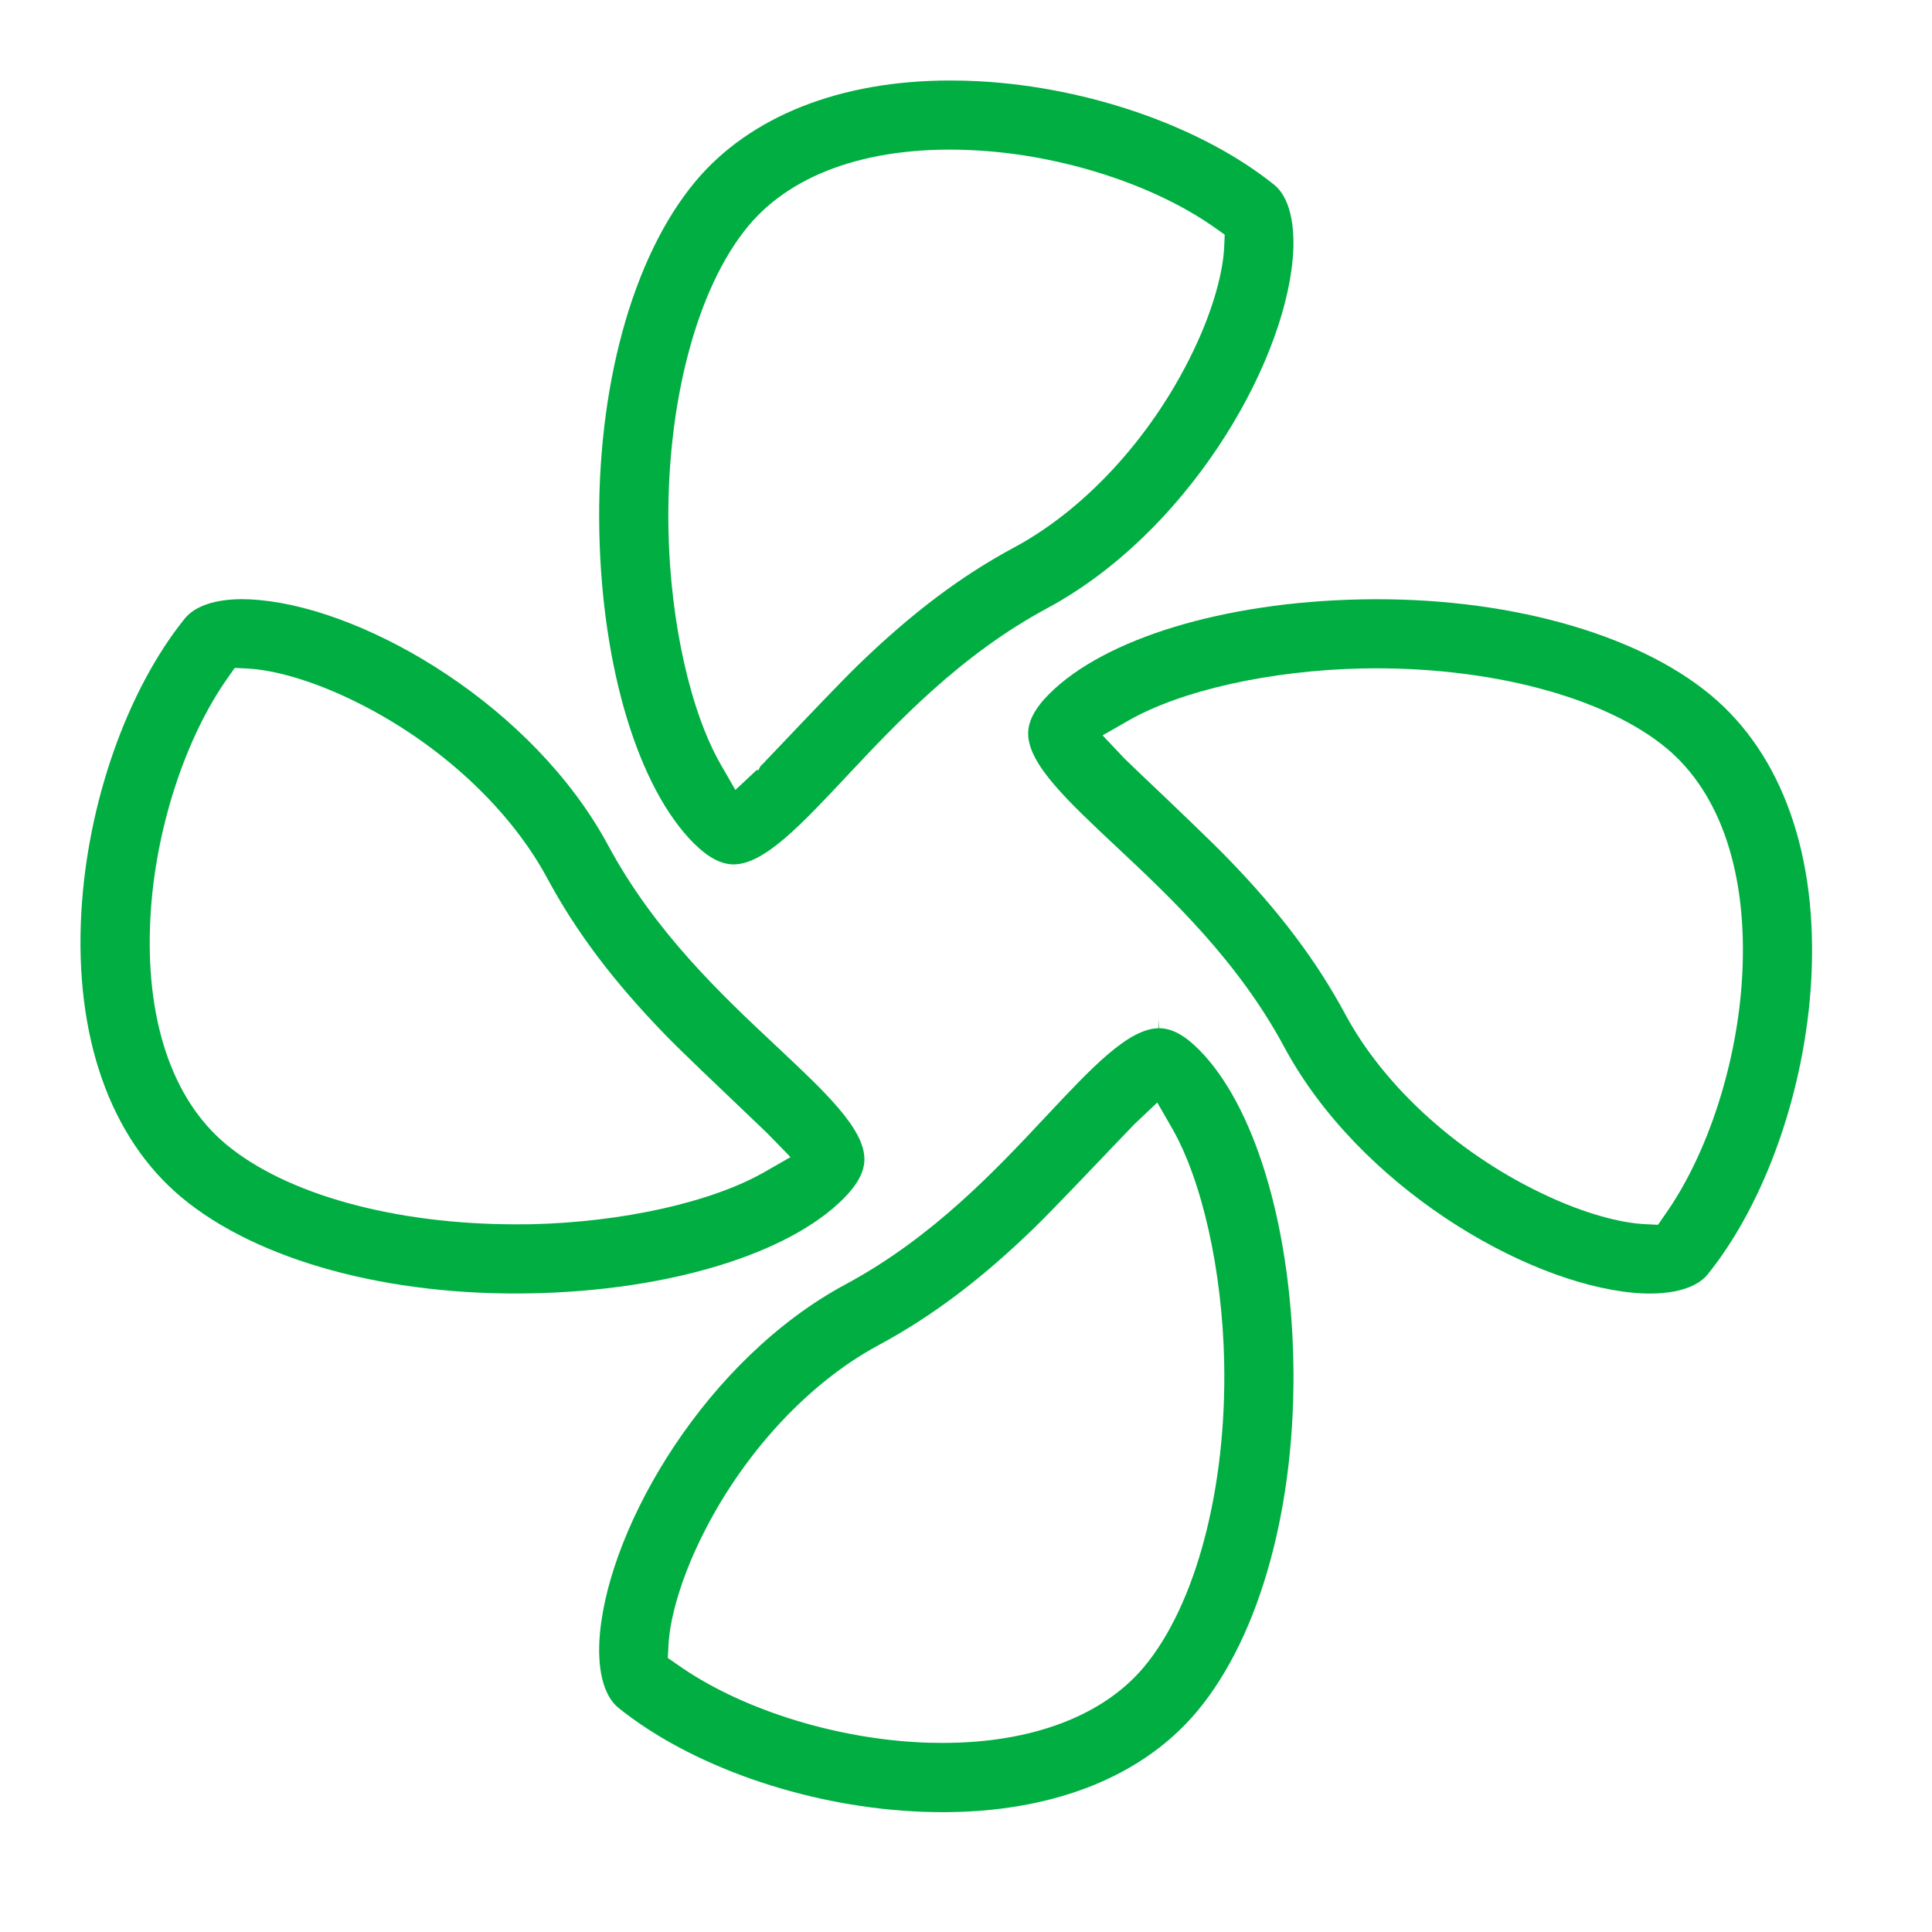
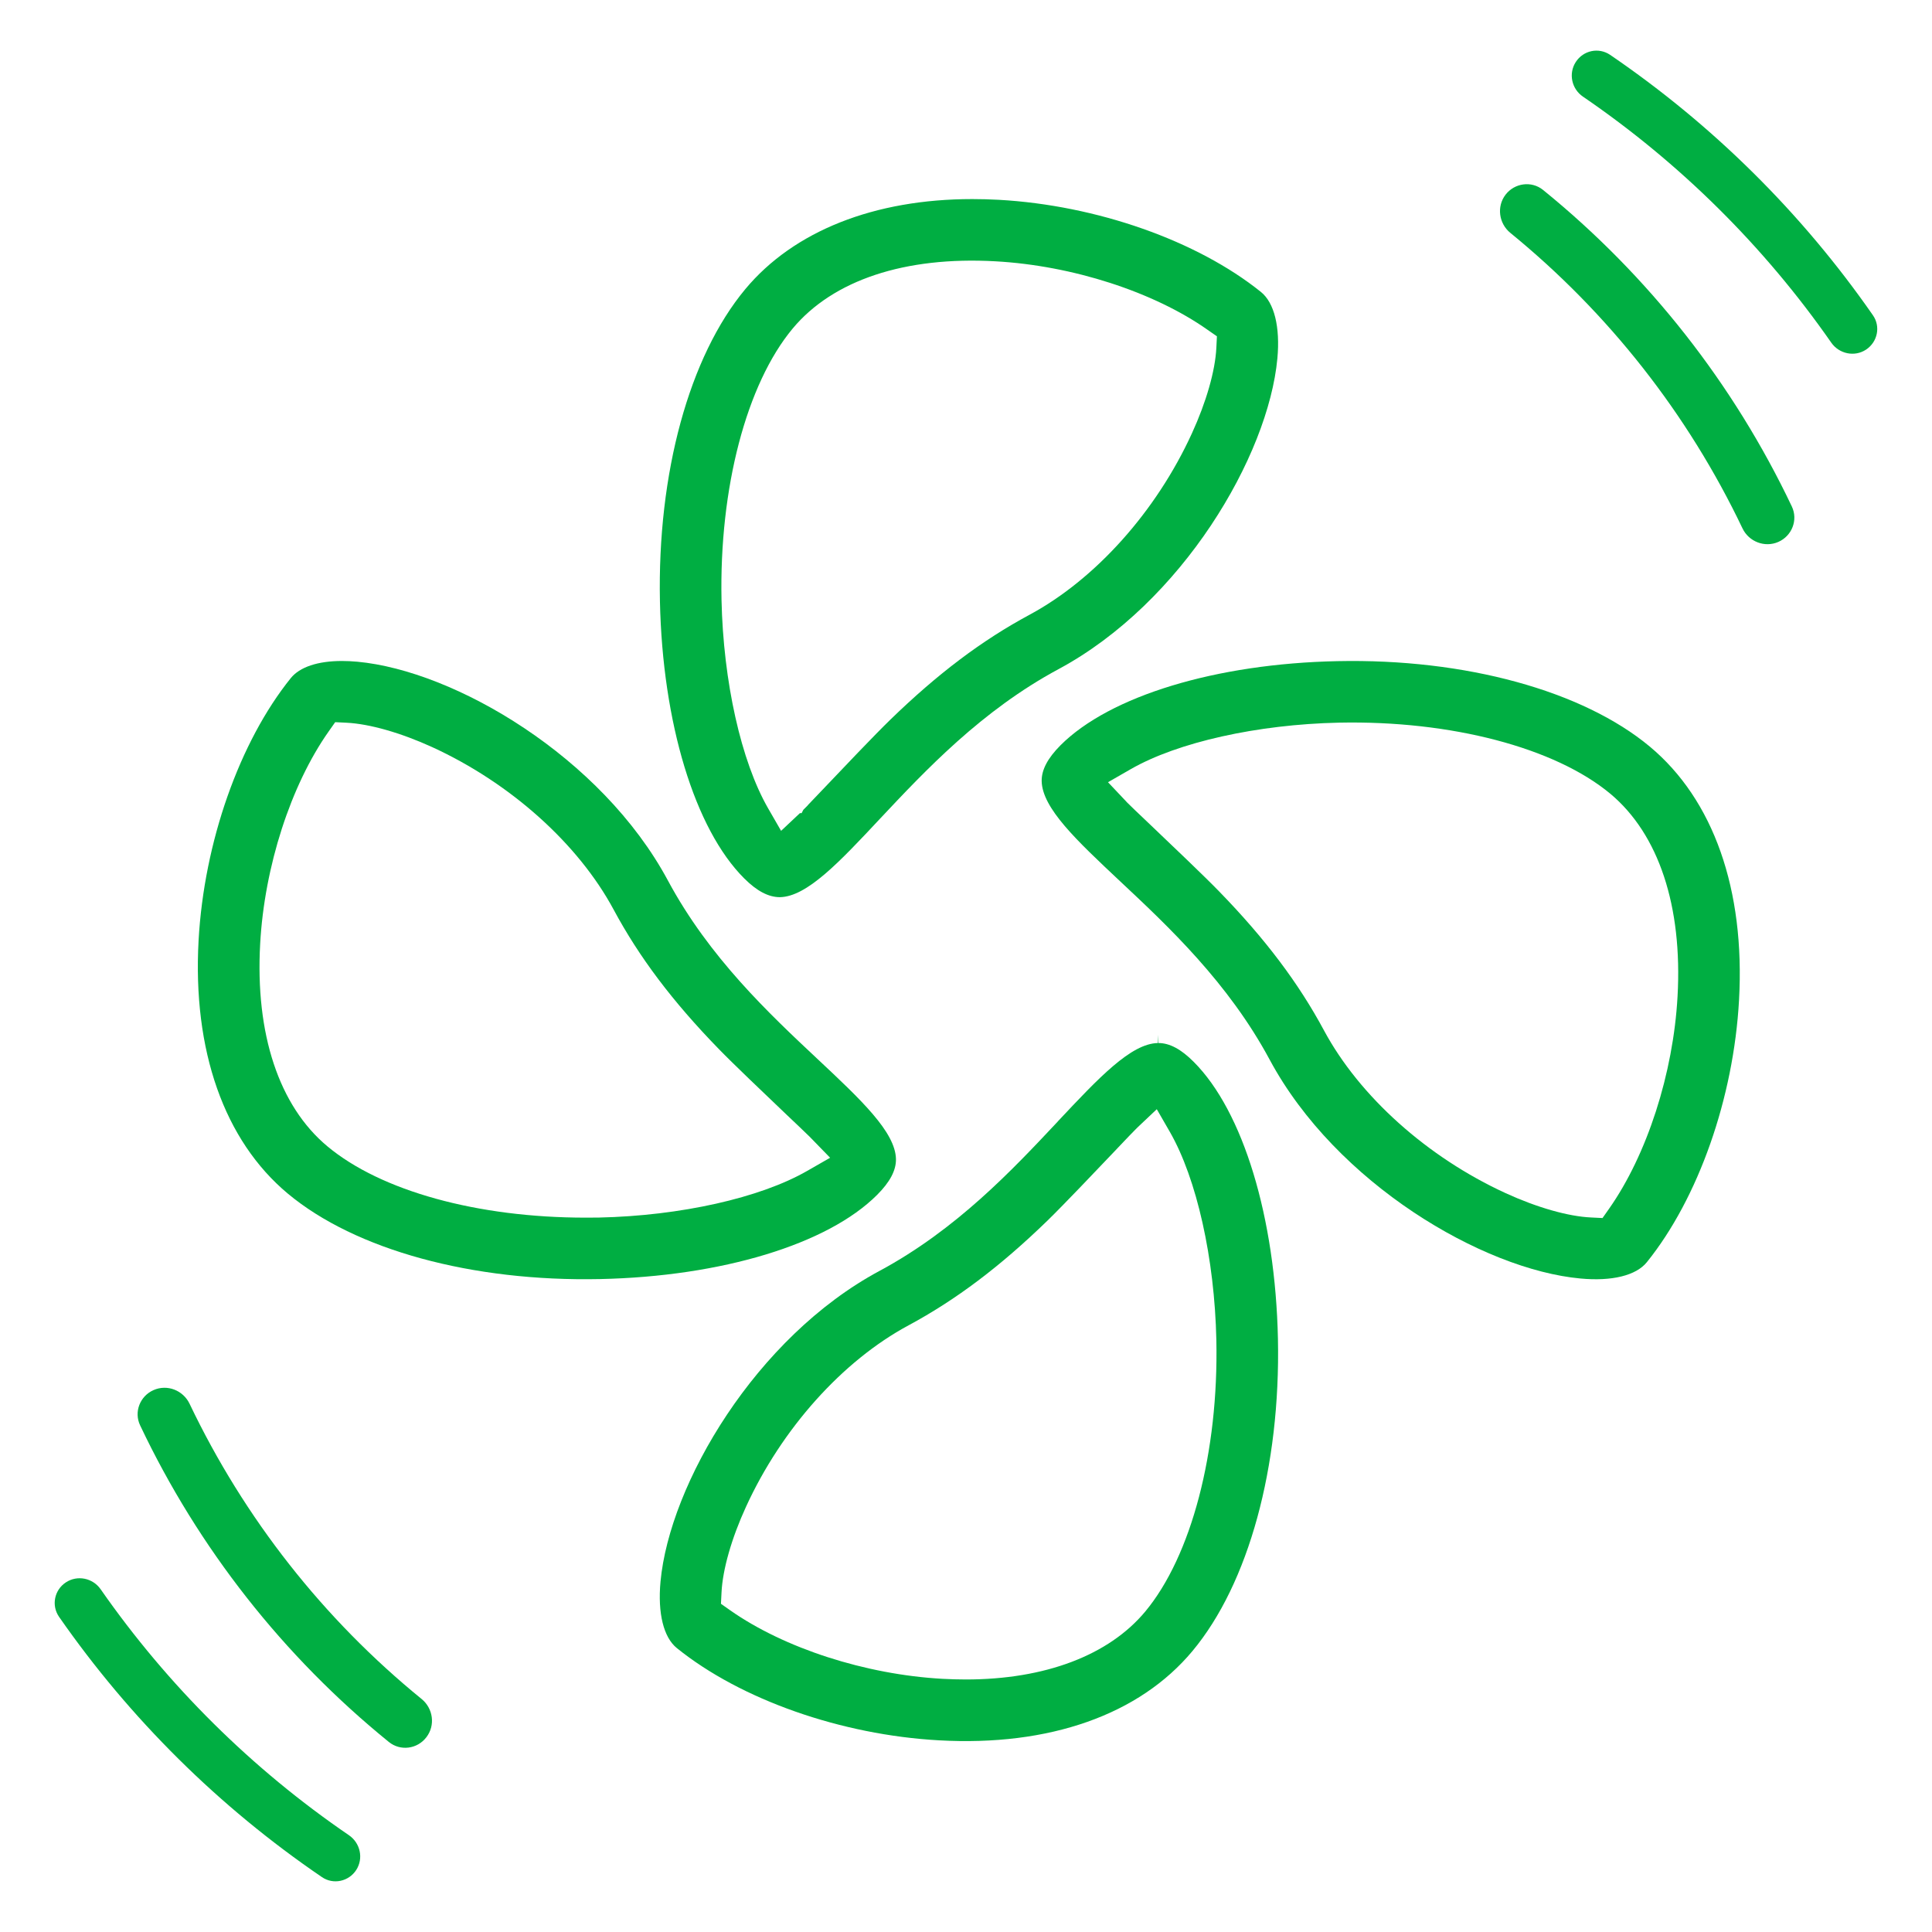
<svg xmlns="http://www.w3.org/2000/svg" width="24" height="24" viewBox="0 0 24 24" fill="none">
-   <path d="M10.738 14.394C10.732 14.016 10.251 13.565 9.642 12.994C8.97 12.364 8.135 11.58 7.557 10.506C6.631 8.783 4.586 7.58 3.224 7.454C3.149 7.447 3.077 7.443 3.01 7.443C2.674 7.443 2.421 7.528 2.296 7.683C1.579 8.572 1.086 9.973 1.01 11.339C0.925 12.878 1.368 14.134 2.256 14.875C3.197 15.659 4.824 16.104 6.612 16.066C8.307 16.031 9.787 15.581 10.476 14.892C10.655 14.713 10.741 14.55 10.738 14.394ZM9.499 14.558C8.844 14.934 7.731 15.183 6.594 15.208C6.532 15.209 6.47 15.209 6.408 15.209C4.901 15.209 3.554 14.837 2.807 14.214C2.132 13.652 1.799 12.648 1.869 11.387C1.928 10.314 2.295 9.179 2.825 8.426L2.916 8.297L3.074 8.305C3.395 8.321 3.831 8.445 4.269 8.646C5.359 9.145 6.305 9.992 6.8 10.913C7.157 11.577 7.623 12.194 8.263 12.854C8.469 13.066 8.945 13.518 9.259 13.817C9.41 13.961 9.504 14.05 9.534 14.08L9.82 14.374L9.499 14.558Z" fill="#00AE42" />
-   <path d="M12.993 13.869C12.364 14.541 11.58 15.376 10.505 15.954C8.782 16.88 7.58 18.924 7.453 20.287C7.412 20.727 7.496 21.065 7.682 21.215C8.572 21.932 9.973 22.425 11.339 22.501C12.878 22.587 14.133 22.144 14.874 21.255C15.658 20.315 16.104 18.687 16.066 16.899C16.03 15.205 15.58 13.725 14.891 13.036C14.715 12.859 14.554 12.773 14.4 12.773L14.391 12.658L14.393 12.773C14.015 12.779 13.564 13.26 12.993 13.869ZM14.558 14.012C14.934 14.667 15.183 15.78 15.207 16.916C15.24 18.479 14.859 19.93 14.214 20.704C13.705 21.315 12.817 21.651 11.712 21.651C11.605 21.651 11.496 21.649 11.386 21.642C10.313 21.582 9.178 21.216 8.426 20.686L8.296 20.596L8.304 20.437C8.32 20.116 8.445 19.68 8.645 19.242C9.144 18.152 9.992 17.206 10.912 16.711C11.576 16.354 12.193 15.889 12.853 15.248C13.065 15.041 13.518 14.566 13.817 14.252L13.832 14.236C13.963 14.098 14.049 14.008 14.079 13.978C14.089 13.968 14.1 13.957 14.111 13.947L14.376 13.696L14.558 14.012Z" fill="#00AE42" />
-   <path d="M15.829 2.296C14.938 1.579 13.537 1.086 12.172 1.01C12.047 1.003 11.922 1 11.802 1C10.436 1 9.312 1.446 8.637 2.256C7.853 3.196 7.408 4.825 7.445 6.612C7.481 8.306 7.93 9.787 8.619 10.476C8.798 10.654 8.96 10.739 9.118 10.738C9.496 10.732 9.947 10.251 10.518 9.642C11.148 8.971 11.932 8.135 13.006 7.557C14.729 6.631 15.932 4.587 16.058 3.223C16.098 2.785 16.015 2.446 15.829 2.296ZM15.207 3.074C15.191 3.395 15.067 3.831 14.866 4.269C14.367 5.359 13.52 6.305 12.599 6.8C11.934 7.157 11.318 7.623 10.658 8.263C10.447 8.468 9.995 8.943 9.697 9.257C9.616 9.343 9.552 9.41 9.506 9.457L9.507 9.458L9.445 9.52L9.422 9.567H9.398L9.135 9.813L8.954 9.498C8.577 8.843 8.328 7.73 8.304 6.594C8.272 5.032 8.652 3.58 9.297 2.806C9.86 2.13 10.864 1.797 12.124 1.868C13.197 1.927 14.332 2.293 15.085 2.824L15.214 2.915L15.207 3.074Z" fill="#00AE42" />
-   <path d="M21.254 8.637C20.321 7.859 18.68 7.408 16.898 7.446C15.204 7.481 13.723 7.931 13.034 8.62C12.855 8.799 12.77 8.962 12.772 9.118C12.778 9.496 13.259 9.947 13.868 10.518C14.54 11.148 15.376 11.932 15.953 13.006C16.88 14.729 18.924 15.932 20.287 16.059C20.726 16.099 21.064 16.016 21.214 15.83C21.931 14.94 22.424 13.539 22.5 12.173C22.585 10.633 22.143 9.378 21.254 8.637ZM21.642 12.125C21.583 13.198 21.217 14.333 20.686 15.085L20.596 15.215L20.437 15.207C20.116 15.192 19.68 15.068 19.242 14.866C18.152 14.367 17.206 13.52 16.711 12.599C16.354 11.935 15.889 11.318 15.248 10.659C15.043 10.447 14.568 9.995 14.253 9.695L14.332 9.611L14.252 9.695C14.101 9.551 14.007 9.461 13.978 9.432C13.965 9.419 13.956 9.41 13.947 9.4L13.697 9.135L14.013 8.954C14.668 8.577 15.781 8.328 16.918 8.304C18.48 8.272 19.932 8.653 20.705 9.297C21.379 9.86 21.712 10.864 21.642 12.125Z" fill="#00AE42" />
+   <path d="M23.266 3.916C23.364 4.056 23.324 4.248 23.181 4.343C23.039 4.437 22.847 4.397 22.749 4.257C21.915 3.06 20.869 2.024 19.665 1.201C19.523 1.105 19.482 0.913 19.575 0.77C19.668 0.626 19.859 0.585 20.001 0.681C21.277 1.551 22.384 2.647 23.266 3.916Z" fill="#00AE42" />
+   <path d="M22.259 6.292C22.338 6.459 22.261 6.657 22.091 6.732C21.922 6.806 21.724 6.729 21.645 6.562C20.967 5.141 19.982 3.888 18.762 2.893C18.619 2.776 18.59 2.566 18.702 2.419C18.815 2.272 19.026 2.244 19.169 2.36C20.48 3.424 21.535 4.768 22.259 6.292Z" fill="#00AE42" />
+   <path fill-rule="evenodd" clip-rule="evenodd" d="M11.13 14.4C11.124 14.063 10.696 13.662 10.153 13.153C9.555 12.592 8.811 11.895 8.297 10.938C7.472 9.403 5.651 8.332 4.438 8.22C4.372 8.214 4.308 8.211 4.247 8.211C3.948 8.211 3.723 8.286 3.612 8.424C2.974 9.216 2.535 10.463 2.467 11.68C2.391 13.05 2.785 14.168 3.576 14.828C4.414 15.526 5.863 15.923 7.455 15.889C8.964 15.857 10.283 15.457 10.896 14.843C11.055 14.684 11.132 14.539 11.13 14.4ZM10.026 14.546C9.443 14.881 8.452 15.103 7.44 15.125C7.384 15.126 7.328 15.126 7.274 15.126C5.931 15.126 4.732 14.795 4.067 14.24C3.466 13.739 3.169 12.845 3.232 11.722C3.285 10.767 3.611 9.756 4.083 9.086L4.164 8.971L4.305 8.978C4.591 8.992 4.979 9.103 5.369 9.281C6.34 9.726 7.182 10.48 7.623 11.3C7.941 11.892 8.355 12.441 8.926 13.028C9.1 13.208 9.49 13.579 9.769 13.845L9.925 13.993C9.994 14.059 10.039 14.102 10.057 14.12L10.312 14.382L10.026 14.546Z" fill="#00AE42" />
+   <path fill-rule="evenodd" clip-rule="evenodd" d="M10.923 15.789C11.88 15.275 12.578 14.531 13.139 13.933L13.142 13.929C13.649 13.389 14.05 12.962 14.385 12.957L14.384 12.855L14.391 12.957C14.529 12.957 14.672 13.033 14.829 13.191C15.442 13.804 15.843 15.122 15.875 16.631C15.908 18.223 15.511 19.673 14.813 20.51C14.154 21.301 13.036 21.696 11.665 21.619C10.449 21.552 9.201 21.113 8.409 20.474C8.243 20.341 8.169 20.04 8.205 19.648C8.318 18.434 9.389 16.614 10.923 15.789ZM15.11 16.646C15.088 15.634 14.867 14.643 14.532 14.06L14.37 13.779L14.134 14.002C14.125 14.011 14.115 14.021 14.106 14.03C14.079 14.056 14.002 14.137 13.886 14.259L13.872 14.274C13.606 14.554 13.203 14.977 13.014 15.161C12.426 15.732 11.877 16.146 11.286 16.464C10.466 16.905 9.711 17.747 9.267 18.718C9.088 19.108 8.977 19.496 8.963 19.782L8.956 19.923L9.071 20.004C9.742 20.475 10.752 20.802 11.708 20.855C11.806 20.86 11.903 20.863 11.998 20.863C12.982 20.863 13.773 20.563 14.226 20.02C14.8 19.33 15.139 18.038 15.11 16.646Z" fill="#00AE42" />
+   <path fill-rule="evenodd" clip-rule="evenodd" d="M15.664 3.627C14.871 2.989 13.623 2.55 12.407 2.482C12.296 2.476 12.185 2.473 12.078 2.473C10.861 2.473 9.86 2.87 9.259 3.591C8.561 4.429 8.165 5.879 8.198 7.471C8.23 8.979 8.63 10.298 9.244 10.911C9.403 11.07 9.547 11.145 9.688 11.145C10.024 11.139 10.426 10.711 10.934 10.168C11.495 9.571 12.194 8.826 13.15 8.312C14.684 7.487 15.755 5.667 15.868 4.453C15.904 4.062 15.83 3.761 15.664 3.627ZM15.11 4.32C15.096 4.606 14.985 4.994 14.806 5.384C14.362 6.355 13.607 7.197 12.787 7.638C12.196 7.956 11.647 8.37 11.059 8.941C10.871 9.123 10.469 9.546 10.203 9.826C10.131 9.902 10.074 9.962 10.033 10.004L10.034 10.005L9.979 10.06L9.958 10.101H9.937L9.703 10.321L9.541 10.04C9.206 9.457 8.985 8.466 8.963 7.454C8.934 6.063 9.273 4.77 9.847 4.081C10.349 3.479 11.243 3.183 12.365 3.246C13.321 3.299 14.331 3.625 15.001 4.097L15.117 4.178L15.11 4.32Z" fill="#00AE42" />
+   <path fill-rule="evenodd" clip-rule="evenodd" d="M16.614 8.213C18.202 8.179 19.662 8.581 20.494 9.274C21.285 9.933 21.679 11.051 21.603 12.422C21.536 13.639 21.097 14.886 20.458 15.679C20.325 15.845 20.023 15.919 19.632 15.882C18.418 15.77 16.598 14.699 15.773 13.165C15.259 12.208 14.515 11.51 13.916 10.949C13.374 10.44 12.946 10.039 12.94 9.702C12.938 9.563 13.015 9.418 13.174 9.258C13.787 8.645 15.106 8.244 16.614 8.213ZM19.988 15.016C20.46 14.345 20.786 13.335 20.839 12.379C20.902 11.257 20.605 10.363 20.005 9.861C19.316 9.287 18.023 8.948 16.632 8.977C15.62 8.999 14.629 9.22 14.046 9.555L13.764 9.717L13.987 9.953C13.994 9.961 14.002 9.97 14.014 9.981C14.04 10.008 14.124 10.088 14.259 10.216L14.28 10.236C14.56 10.503 14.967 10.89 15.145 11.074C15.716 11.661 16.13 12.21 16.448 12.802C16.889 13.621 17.732 14.376 18.702 14.821C19.092 15 19.48 15.111 19.766 15.124L19.907 15.131L19.988 15.016Z" fill="#00AE42" />
+   <path d="M1.908 17.268C1.739 17.342 1.661 17.54 1.741 17.707C2.464 19.232 3.52 20.576 4.83 21.639C4.974 21.756 5.185 21.728 5.297 21.58C5.41 21.433 5.381 21.223 5.238 21.106C4.017 20.112 3.033 18.859 2.355 17.438C2.275 17.271 2.078 17.193 1.908 17.268Z" fill="#00AE42" />
+   <path d="M0.733 20.084C0.636 19.943 0.675 19.751 0.818 19.657C0.961 19.563 1.152 19.602 1.25 19.742C2.085 20.94 3.13 21.975 4.335 22.798C4.476 22.895 4.518 23.086 4.425 23.23C4.332 23.373 4.14 23.415 3.999 23.318C2.722 22.448 1.615 21.352 0.733 20.084Z" fill="#00AE42" />
</svg>
